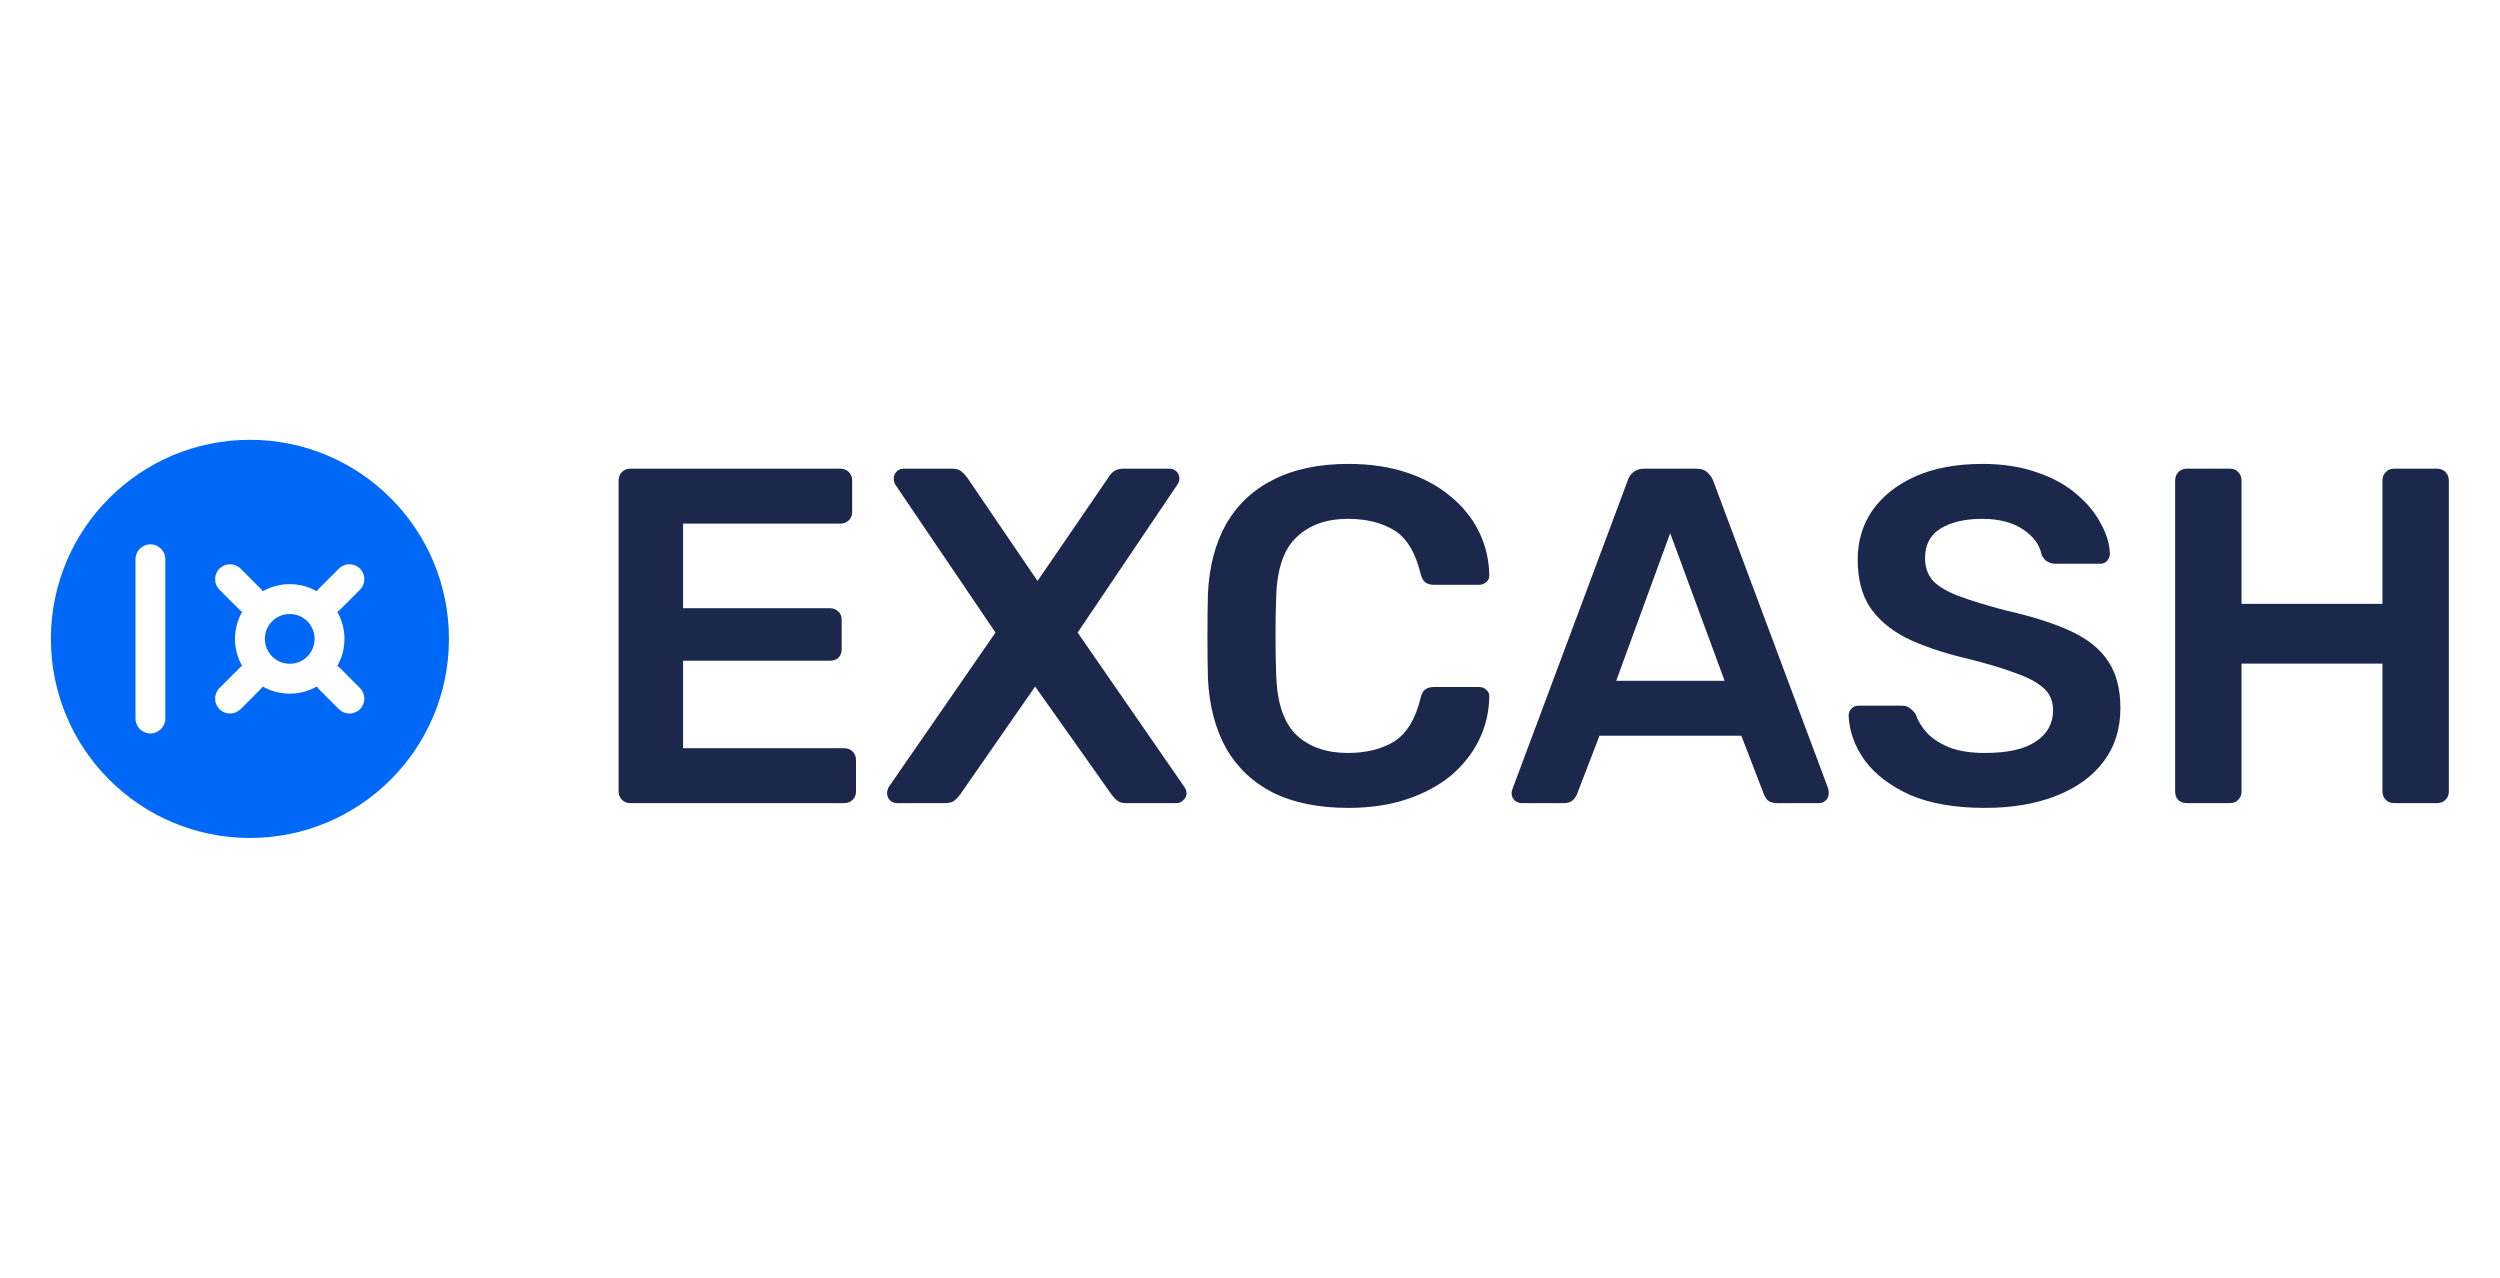
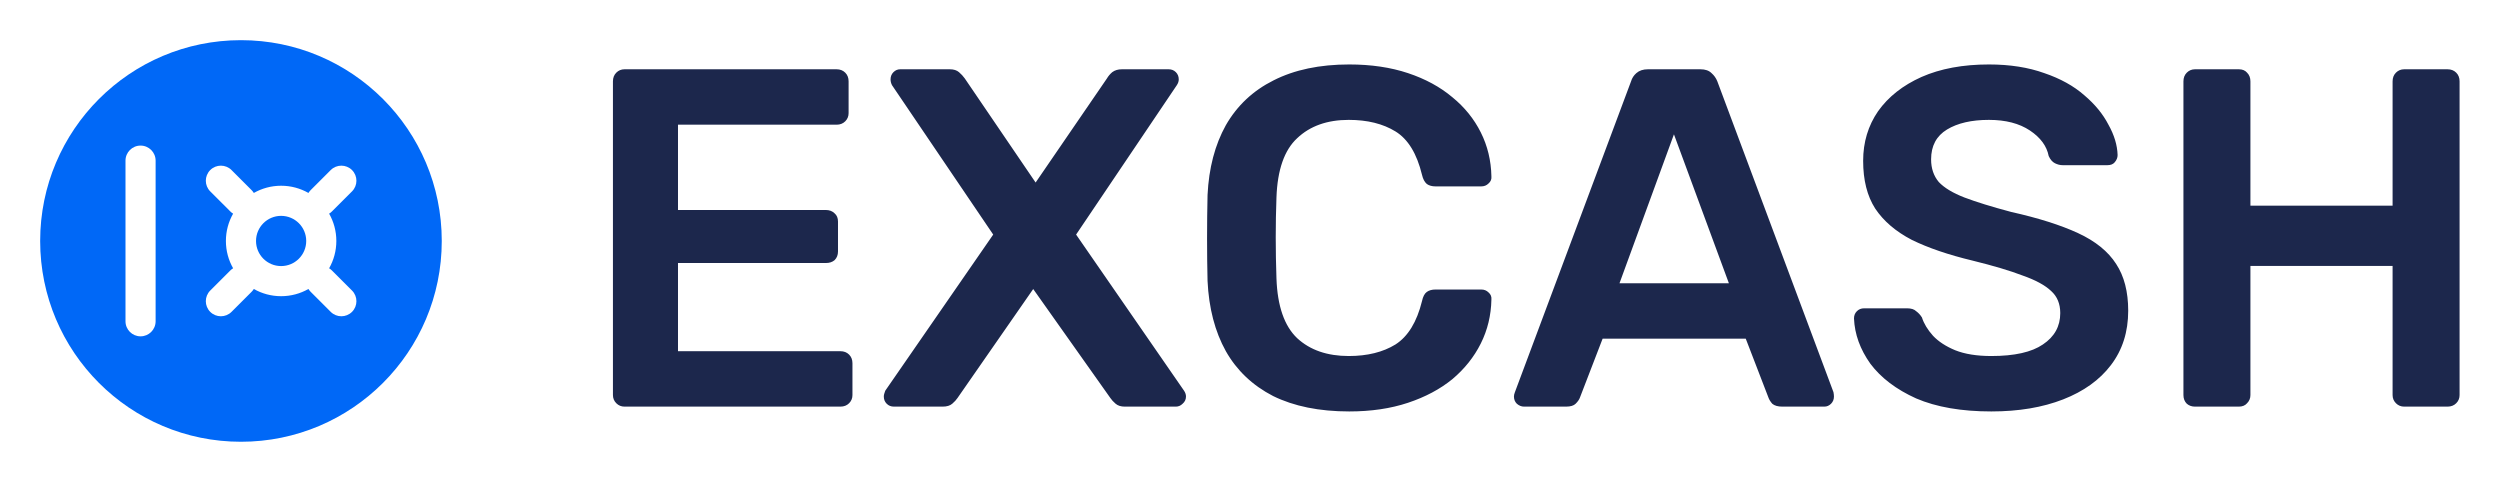
- <svg xmlns="http://www.w3.org/2000/svg" width="450" height="230" viewBox="0 0 450 230" fill="none">
-   <path d="M47.674 115C47.674 112.526 49.679 110.521 52.152 110.521C54.625 110.521 56.63 112.526 56.63 115C56.63 117.474 54.625 119.479 52.152 119.479C49.679 119.479 47.674 117.474 47.674 115Z" fill="#0068F7" />
-   <path fill-rule="evenodd" clip-rule="evenodd" d="M44.987 79.167C25.203 79.167 9.164 95.21 9.164 115C9.164 134.791 25.203 150.834 44.987 150.834C64.772 150.834 80.811 134.791 80.811 115C80.811 95.21 64.772 79.167 44.987 79.167ZM29.762 100.667C29.762 99.183 28.56 97.98 27.076 97.98C25.592 97.98 24.389 99.183 24.389 100.667V129.334C24.389 130.818 25.592 132.021 27.076 132.021C28.56 132.021 29.762 130.818 29.762 129.334V100.667ZM43.305 102.35C42.256 101.301 40.554 101.301 39.505 102.35C38.456 103.4 38.456 105.101 39.505 106.151L43.087 109.734C43.241 109.888 43.409 110.019 43.587 110.128C42.768 111.565 42.3 113.228 42.3 115C42.3 116.773 42.768 118.436 43.587 119.873C43.409 119.981 43.241 120.113 43.087 120.267L39.505 123.85C38.456 124.9 38.456 126.601 39.505 127.651C40.554 128.7 42.256 128.7 43.305 127.651L46.887 124.067C47.041 123.913 47.172 123.745 47.281 123.568C48.718 124.387 50.38 124.854 52.152 124.854C53.924 124.854 55.587 124.387 57.023 123.568C57.132 123.745 57.263 123.913 57.417 124.067L60.999 127.651C62.048 128.7 63.75 128.7 64.799 127.651C65.848 126.601 65.848 124.9 64.799 123.85L61.217 120.267C61.063 120.113 60.895 119.981 60.717 119.873C61.536 118.436 62.004 116.773 62.004 115C62.004 113.228 61.536 111.565 60.717 110.128C60.895 110.019 61.063 109.888 61.217 109.734L64.799 106.151C65.848 105.101 65.848 103.4 64.799 102.35C63.75 101.301 62.048 101.301 60.999 102.35L57.417 105.933C57.263 106.087 57.132 106.255 57.023 106.433C55.587 105.614 53.924 105.146 52.152 105.146C50.38 105.146 48.718 105.614 47.281 106.433C47.172 106.255 47.041 106.087 46.887 105.933L43.305 102.35Z" fill="#0068F7" />
-   <path d="M113.412 144.562C112.839 144.562 112.352 144.362 111.95 143.96C111.549 143.559 111.349 143.072 111.349 142.498V86.512C111.349 85.882 111.549 85.366 111.95 84.964C112.352 84.563 112.839 84.362 113.412 84.362H151.241C151.872 84.362 152.388 84.563 152.789 84.964C153.19 85.366 153.391 85.882 153.391 86.512V92.188C153.391 92.762 153.19 93.249 152.789 93.65C152.388 94.052 151.872 94.252 151.241 94.252H122.955V109.474H149.35C149.981 109.474 150.496 109.675 150.898 110.076C151.299 110.42 151.499 110.908 151.499 111.538V116.87C151.499 117.501 151.299 118.017 150.898 118.418C150.496 118.762 149.981 118.934 149.35 118.934H122.955V134.672H151.929C152.56 134.672 153.076 134.873 153.477 135.274C153.878 135.676 154.079 136.192 154.079 136.822V142.498C154.079 143.072 153.878 143.559 153.477 143.96C153.076 144.362 152.56 144.562 151.929 144.562H113.412ZM161.479 144.562C160.963 144.562 160.533 144.39 160.189 144.046C159.845 143.702 159.673 143.272 159.673 142.756C159.673 142.584 159.702 142.412 159.759 142.24C159.816 142.068 159.874 141.896 159.931 141.724L179.19 113.86L161.135 87.2C160.963 86.856 160.877 86.512 160.877 86.168C160.877 85.652 161.049 85.222 161.393 84.878C161.737 84.534 162.138 84.362 162.596 84.362H171.452C172.14 84.362 172.684 84.534 173.086 84.878C173.487 85.222 173.831 85.595 174.117 85.996L186.756 104.572L199.48 85.996C199.709 85.595 200.024 85.222 200.426 84.878C200.884 84.534 201.458 84.362 202.145 84.362H210.485C211.001 84.362 211.431 84.534 211.775 84.878C212.119 85.222 212.291 85.652 212.291 86.168C212.291 86.512 212.176 86.856 211.947 87.2L193.978 113.86L213.236 141.724C213.351 141.896 213.437 142.068 213.494 142.24C213.551 142.412 213.58 142.584 213.58 142.756C213.58 143.272 213.379 143.702 212.978 144.046C212.634 144.39 212.233 144.562 211.775 144.562H202.661C201.973 144.562 201.429 144.39 201.028 144.046C200.626 143.702 200.311 143.358 200.082 143.014L186.326 123.578L172.828 143.014C172.598 143.358 172.283 143.702 171.882 144.046C171.48 144.39 170.907 144.562 170.162 144.562H161.479ZM242.704 145.422C237.373 145.422 232.845 144.505 229.119 142.67C225.451 140.778 222.643 138.112 220.694 134.672C218.745 131.175 217.656 126.99 217.427 122.116C217.37 119.766 217.341 117.243 217.341 114.548C217.341 111.854 217.37 109.274 217.427 106.808C217.656 101.992 218.745 97.836 220.694 94.338C222.7 90.841 225.537 88.175 229.205 86.34C232.931 84.448 237.431 83.502 242.704 83.502C246.601 83.502 250.098 84.018 253.193 85.05C256.288 86.082 258.925 87.516 261.103 89.35C263.281 91.128 264.971 93.22 266.175 95.628C267.379 98.036 268.009 100.645 268.067 103.454C268.124 103.97 267.952 104.4 267.551 104.744C267.207 105.088 266.777 105.26 266.261 105.26H258.093C257.463 105.26 256.947 105.117 256.546 104.83C256.145 104.486 255.858 103.942 255.686 103.196C254.769 99.412 253.193 96.832 250.957 95.456C248.722 94.08 245.942 93.392 242.618 93.392C238.778 93.392 235.711 94.482 233.418 96.66C231.126 98.782 229.893 102.308 229.721 107.238C229.549 111.94 229.549 116.756 229.721 121.686C229.893 126.617 231.126 130.172 233.418 132.35C235.711 134.472 238.778 135.532 242.618 135.532C245.942 135.532 248.722 134.844 250.957 133.468C253.193 132.035 254.769 129.455 255.686 125.728C255.858 124.926 256.145 124.381 256.546 124.094C256.947 123.808 257.463 123.664 258.093 123.664H266.261C266.777 123.664 267.207 123.836 267.551 124.18C267.952 124.524 268.124 124.954 268.067 125.47C268.009 128.28 267.379 130.888 266.175 133.296C264.971 135.704 263.281 137.826 261.103 139.66C258.925 141.438 256.288 142.842 253.193 143.874C250.098 144.906 246.601 145.422 242.704 145.422ZM273.894 144.562C273.434 144.562 273.005 144.39 272.604 144.046C272.26 143.702 272.088 143.272 272.088 142.756C272.088 142.527 272.145 142.269 272.26 141.982L292.981 86.512C293.152 85.939 293.467 85.452 293.926 85.05C294.442 84.592 295.13 84.362 295.99 84.362H305.361C306.221 84.362 306.879 84.592 307.339 85.05C307.798 85.452 308.142 85.939 308.37 86.512L329.09 141.982C329.147 142.269 329.176 142.527 329.176 142.756C329.176 143.272 329.004 143.702 328.661 144.046C328.317 144.39 327.916 144.562 327.457 144.562H319.977C319.174 144.562 318.572 144.39 318.171 144.046C317.828 143.645 317.599 143.272 317.484 142.928L313.443 132.436H287.908L283.867 142.928C283.752 143.272 283.494 143.645 283.093 144.046C282.749 144.39 282.177 144.562 281.374 144.562H273.894ZM290.917 122.546H310.434L300.632 95.972L290.917 122.546ZM357.256 145.422C351.925 145.422 347.454 144.648 343.843 143.1C340.289 141.495 337.567 139.431 335.676 136.908C333.841 134.328 332.868 131.634 332.752 128.824C332.752 128.308 332.924 127.878 333.268 127.534C333.612 127.19 334.042 127.018 334.558 127.018H342.21C342.954 127.018 343.499 127.19 343.843 127.534C344.244 127.821 344.588 128.194 344.875 128.652C345.219 129.742 345.877 130.831 346.852 131.92C347.828 132.952 349.144 133.812 350.807 134.5C352.527 135.188 354.676 135.532 357.256 135.532C361.382 135.532 364.448 134.844 366.455 133.468C368.518 132.092 369.55 130.229 369.55 127.878C369.55 126.216 369.005 124.897 367.917 123.922C366.828 122.89 365.136 121.973 362.844 121.17C360.609 120.31 357.629 119.422 353.903 118.504C349.604 117.472 345.993 116.24 343.07 114.806C340.203 113.316 338.027 111.452 336.535 109.216C335.103 106.98 334.386 104.142 334.386 100.702C334.386 97.377 335.275 94.424 337.051 91.844C338.886 89.264 341.466 87.229 344.789 85.738C348.172 84.248 352.183 83.502 356.826 83.502C360.552 83.502 363.846 84.018 366.713 85.05C369.58 86.025 371.957 87.344 373.849 89.006C375.74 90.612 377.172 92.36 378.148 94.252C379.179 96.087 379.725 97.893 379.781 99.67C379.781 100.129 379.609 100.559 379.265 100.96C378.978 101.304 378.548 101.476 377.976 101.476H369.98C369.521 101.476 369.064 101.362 368.604 101.132C368.145 100.903 367.774 100.473 367.487 99.842C367.143 98.065 366.025 96.546 364.134 95.284C362.242 94.023 359.805 93.392 356.826 93.392C353.731 93.392 351.237 93.966 349.346 95.112C347.454 96.259 346.509 98.036 346.509 100.444C346.509 102.05 346.968 103.397 347.884 104.486C348.859 105.518 350.378 106.436 352.441 107.238C354.561 108.041 357.342 108.901 360.781 109.818C365.652 110.908 369.636 112.169 372.731 113.602C375.826 115.036 378.091 116.87 379.523 119.106C380.955 121.285 381.673 124.066 381.673 127.448C381.673 131.232 380.641 134.472 378.578 137.166C376.571 139.804 373.733 141.839 370.066 143.272C366.399 144.706 362.127 145.422 357.256 145.422ZM393.588 144.562C393.016 144.562 392.53 144.39 392.127 144.046C391.727 143.645 391.525 143.129 391.525 142.498V86.512C391.525 85.882 391.727 85.366 392.127 84.964C392.53 84.563 393.016 84.362 393.588 84.362H401.412C402.044 84.362 402.53 84.563 402.874 84.964C403.277 85.366 403.476 85.882 403.476 86.512V108.7H428.839V86.512C428.839 85.882 429.04 85.366 429.44 84.964C429.843 84.563 430.33 84.362 430.902 84.362H438.64C439.271 84.362 439.787 84.563 440.187 84.964C440.59 85.366 440.789 85.882 440.789 86.512V142.498C440.789 143.072 440.59 143.559 440.187 143.96C439.787 144.362 439.271 144.562 438.64 144.562H430.902C430.33 144.562 429.843 144.362 429.44 143.96C429.04 143.559 428.839 143.072 428.839 142.498V119.45H403.476V142.498C403.476 143.072 403.277 143.559 402.874 143.96C402.53 144.362 402.044 144.562 401.412 144.562H393.588Z" fill="#1C274C" />
+ <svg xmlns="http://www.w3.org/2000/svg" width="166" height="32" viewBox="0 0 166 32" fill="none">
+   <path d="M17 16C17 15.08 17.746 14.333 18.666 14.333C19.587 14.333 20.333 15.08 20.333 16C20.333 16.921 19.587 17.667 18.666 17.667C17.746 17.667 17 16.921 17 16Z" fill="#0068F7" />
+   <path fill-rule="evenodd" clip-rule="evenodd" d="M16 2.667C8.636 2.667 2.667 8.636 2.667 16C2.667 23.364 8.636 29.333 16 29.333C23.364 29.333 29.333 23.364 29.333 16C29.333 8.636 23.364 2.667 16 2.667ZM10.333 10.667C10.333 10.114 9.885 9.667 9.333 9.667C8.781 9.667 8.333 10.114 8.333 10.667L8.333 21.333C8.333 21.886 8.781 22.333 9.333 22.333C9.885 22.333 10.333 21.886 10.333 21.333L10.333 10.667ZM15.374 11.293C14.983 10.902 14.35 10.902 13.959 11.293C13.569 11.684 13.569 12.317 13.959 12.707L15.293 14.04C15.35 14.098 15.412 14.147 15.479 14.187C15.174 14.722 15 15.341 15 16C15 16.66 15.174 17.278 15.479 17.813C15.412 17.854 15.35 17.902 15.293 17.96L13.959 19.293C13.569 19.683 13.569 20.317 13.959 20.707C14.35 21.098 14.983 21.098 15.374 20.707L16.707 19.374C16.764 19.317 16.813 19.254 16.854 19.188C17.388 19.493 18.007 19.667 18.666 19.667C19.326 19.667 19.945 19.493 20.48 19.188C20.52 19.254 20.569 19.317 20.626 19.374L21.959 20.707C22.35 21.098 22.983 21.098 23.374 20.707C23.764 20.317 23.764 19.683 23.374 19.293L22.04 17.96C21.983 17.902 21.921 17.854 21.854 17.813C22.159 17.278 22.333 16.66 22.333 16C22.333 15.341 22.159 14.722 21.854 14.187C21.921 14.147 21.983 14.098 22.04 14.04L23.374 12.707C23.764 12.317 23.764 11.684 23.374 11.293C22.983 10.902 22.35 10.902 21.959 11.293L20.626 12.626C20.569 12.684 20.52 12.746 20.48 12.812C19.945 12.508 19.326 12.333 18.666 12.333C18.007 12.333 17.388 12.508 16.854 12.812C16.813 12.746 16.764 12.684 16.707 12.626L15.374 11.293Z" fill="#0068F7" />
+   <path d="M41.467 27C41.254 27 41.072 26.925 40.923 26.776C40.774 26.627 40.699 26.445 40.699 26.232V5.4C40.699 5.165 40.774 4.973 40.923 4.824C41.072 4.675 41.254 4.6 41.467 4.6H55.547C55.782 4.6 55.974 4.675 56.123 4.824C56.273 4.973 56.347 5.165 56.347 5.4V7.512C56.347 7.725 56.273 7.907 56.123 8.056C55.974 8.205 55.782 8.28 55.547 8.28H45.019V13.944H54.843C55.078 13.944 55.27 14.019 55.419 14.168C55.569 14.296 55.643 14.477 55.643 14.712V16.696C55.643 16.931 55.569 17.123 55.419 17.272C55.27 17.4 55.078 17.464 54.843 17.464H45.019V23.32H55.803C56.038 23.32 56.23 23.395 56.379 23.544C56.529 23.693 56.603 23.885 56.603 24.12V26.232C56.603 26.445 56.529 26.627 56.379 26.776C56.23 26.925 56.038 27 55.803 27H41.467ZM59.357 27C59.165 27 59.005 26.936 58.877 26.808C58.749 26.68 58.685 26.52 58.685 26.328C58.685 26.264 58.696 26.2 58.717 26.136C58.739 26.072 58.76 26.008 58.781 25.944L65.949 15.576L59.229 5.656C59.165 5.528 59.133 5.4 59.133 5.272C59.133 5.08 59.197 4.92 59.325 4.792C59.453 4.664 59.603 4.6 59.773 4.6H63.069C63.325 4.6 63.528 4.664 63.677 4.792C63.827 4.92 63.955 5.059 64.061 5.208L68.765 12.12L73.501 5.208C73.587 5.059 73.704 4.92 73.853 4.792C74.024 4.664 74.237 4.6 74.493 4.6H77.597C77.789 4.6 77.949 4.664 78.077 4.792C78.205 4.92 78.269 5.08 78.269 5.272C78.269 5.4 78.227 5.528 78.141 5.656L71.453 15.576L78.621 25.944C78.664 26.008 78.696 26.072 78.717 26.136C78.739 26.2 78.749 26.264 78.749 26.328C78.749 26.52 78.675 26.68 78.525 26.808C78.397 26.936 78.248 27 78.077 27H74.685C74.429 27 74.227 26.936 74.077 26.808C73.928 26.68 73.811 26.552 73.725 26.424L68.605 19.192L63.581 26.424C63.496 26.552 63.379 26.68 63.229 26.808C63.08 26.936 62.867 27 62.589 27H59.357ZM89.589 27.32C87.605 27.32 85.92 26.979 84.533 26.296C83.168 25.592 82.123 24.6 81.397 23.32C80.672 22.019 80.266 20.461 80.181 18.648C80.16 17.773 80.149 16.835 80.149 15.832C80.149 14.829 80.16 13.869 80.181 12.952C80.266 11.16 80.672 9.613 81.397 8.312C82.144 7.011 83.2 6.019 84.565 5.336C85.952 4.632 87.626 4.28 89.589 4.28C91.04 4.28 92.341 4.472 93.493 4.856C94.645 5.24 95.626 5.773 96.437 6.456C97.248 7.117 97.877 7.896 98.325 8.792C98.773 9.688 99.008 10.659 99.029 11.704C99.05 11.896 98.987 12.056 98.837 12.184C98.709 12.312 98.549 12.376 98.357 12.376H95.317C95.082 12.376 94.891 12.323 94.741 12.216C94.592 12.088 94.485 11.885 94.421 11.608C94.08 10.2 93.493 9.24 92.661 8.728C91.829 8.216 90.794 7.96 89.557 7.96C88.128 7.96 86.987 8.365 86.133 9.176C85.28 9.965 84.821 11.277 84.757 13.112C84.693 14.861 84.693 16.653 84.757 18.488C84.821 20.323 85.28 21.645 86.133 22.456C86.987 23.245 88.128 23.64 89.557 23.64C90.794 23.64 91.829 23.384 92.661 22.872C93.493 22.339 94.08 21.379 94.421 19.992C94.485 19.693 94.592 19.491 94.741 19.384C94.891 19.277 95.082 19.224 95.317 19.224H98.357C98.549 19.224 98.709 19.288 98.837 19.416C98.987 19.544 99.05 19.704 99.029 19.896C99.008 20.941 98.773 21.912 98.325 22.808C97.877 23.704 97.248 24.493 96.437 25.176C95.626 25.837 94.645 26.36 93.493 26.744C92.341 27.128 91.04 27.32 89.589 27.32ZM101.198 27C101.027 27 100.867 26.936 100.718 26.808C100.59 26.68 100.526 26.52 100.526 26.328C100.526 26.243 100.547 26.147 100.59 26.04L108.302 5.4C108.366 5.187 108.483 5.005 108.654 4.856C108.846 4.685 109.102 4.6 109.422 4.6H112.91C113.23 4.6 113.475 4.685 113.646 4.856C113.817 5.005 113.945 5.187 114.03 5.4L121.742 26.04C121.763 26.147 121.774 26.243 121.774 26.328C121.774 26.52 121.71 26.68 121.582 26.808C121.454 26.936 121.305 27 121.134 27H118.35C118.051 27 117.827 26.936 117.678 26.808C117.55 26.659 117.465 26.52 117.422 26.392L115.918 22.488H106.414L104.91 26.392C104.867 26.52 104.771 26.659 104.622 26.808C104.494 26.936 104.281 27 103.982 27H101.198ZM107.534 18.808H114.798L111.15 8.92L107.534 18.808ZM132.225 27.32C130.241 27.32 128.577 27.032 127.233 26.456C125.91 25.859 124.897 25.091 124.193 24.152C123.51 23.192 123.148 22.189 123.105 21.144C123.105 20.952 123.169 20.792 123.297 20.664C123.425 20.536 123.585 20.472 123.777 20.472H126.625C126.902 20.472 127.105 20.536 127.233 20.664C127.382 20.771 127.51 20.909 127.617 21.08C127.745 21.485 127.99 21.891 128.353 22.296C128.716 22.68 129.206 23 129.825 23.256C130.465 23.512 131.265 23.64 132.225 23.64C133.761 23.64 134.902 23.384 135.649 22.872C136.417 22.36 136.801 21.667 136.801 20.792C136.801 20.173 136.598 19.683 136.193 19.32C135.788 18.936 135.158 18.595 134.305 18.296C133.473 17.976 132.364 17.645 130.977 17.304C129.377 16.92 128.033 16.461 126.945 15.928C125.878 15.373 125.068 14.68 124.513 13.848C123.98 13.016 123.713 11.96 123.713 10.68C123.713 9.443 124.044 8.344 124.705 7.384C125.388 6.424 126.348 5.667 127.585 5.112C128.844 4.557 130.337 4.28 132.065 4.28C133.452 4.28 134.678 4.472 135.745 4.856C136.812 5.219 137.697 5.709 138.401 6.328C139.105 6.925 139.638 7.576 140.001 8.28C140.385 8.963 140.588 9.635 140.609 10.296C140.609 10.467 140.545 10.627 140.417 10.776C140.31 10.904 140.15 10.968 139.937 10.968H136.961C136.79 10.968 136.62 10.925 136.449 10.84C136.278 10.755 136.14 10.595 136.033 10.36C135.905 9.699 135.489 9.133 134.785 8.664C134.081 8.195 133.174 7.96 132.065 7.96C130.913 7.96 129.985 8.173 129.281 8.6C128.577 9.027 128.225 9.688 128.225 10.584C128.225 11.181 128.396 11.683 128.737 12.088C129.1 12.472 129.665 12.813 130.433 13.112C131.222 13.411 132.257 13.731 133.537 14.072C135.35 14.477 136.833 14.947 137.985 15.48C139.137 16.013 139.98 16.696 140.513 17.528C141.046 18.339 141.313 19.373 141.313 20.632C141.313 22.04 140.929 23.245 140.161 24.248C139.414 25.229 138.358 25.987 136.993 26.52C135.628 27.053 134.038 27.32 132.225 27.32ZM145.748 27C145.535 27 145.354 26.936 145.204 26.808C145.055 26.659 144.98 26.467 144.98 26.232V5.4C144.98 5.165 145.055 4.973 145.204 4.824C145.354 4.675 145.535 4.6 145.748 4.6H148.66C148.895 4.6 149.076 4.675 149.204 4.824C149.354 4.973 149.428 5.165 149.428 5.4V13.656H158.868V5.4C158.868 5.165 158.943 4.973 159.092 4.824C159.242 4.675 159.423 4.6 159.636 4.6H162.516C162.751 4.6 162.943 4.675 163.092 4.824C163.242 4.973 163.316 5.165 163.316 5.4V26.232C163.316 26.445 163.242 26.627 163.092 26.776C162.943 26.925 162.751 27 162.516 27H159.636C159.423 27 159.242 26.925 159.092 26.776C158.943 26.627 158.868 26.445 158.868 26.232V17.656H149.428V26.232C149.428 26.445 149.354 26.627 149.204 26.776C149.076 26.925 148.895 27 148.66 27H145.748Z" fill="#1C274C" />
</svg>
